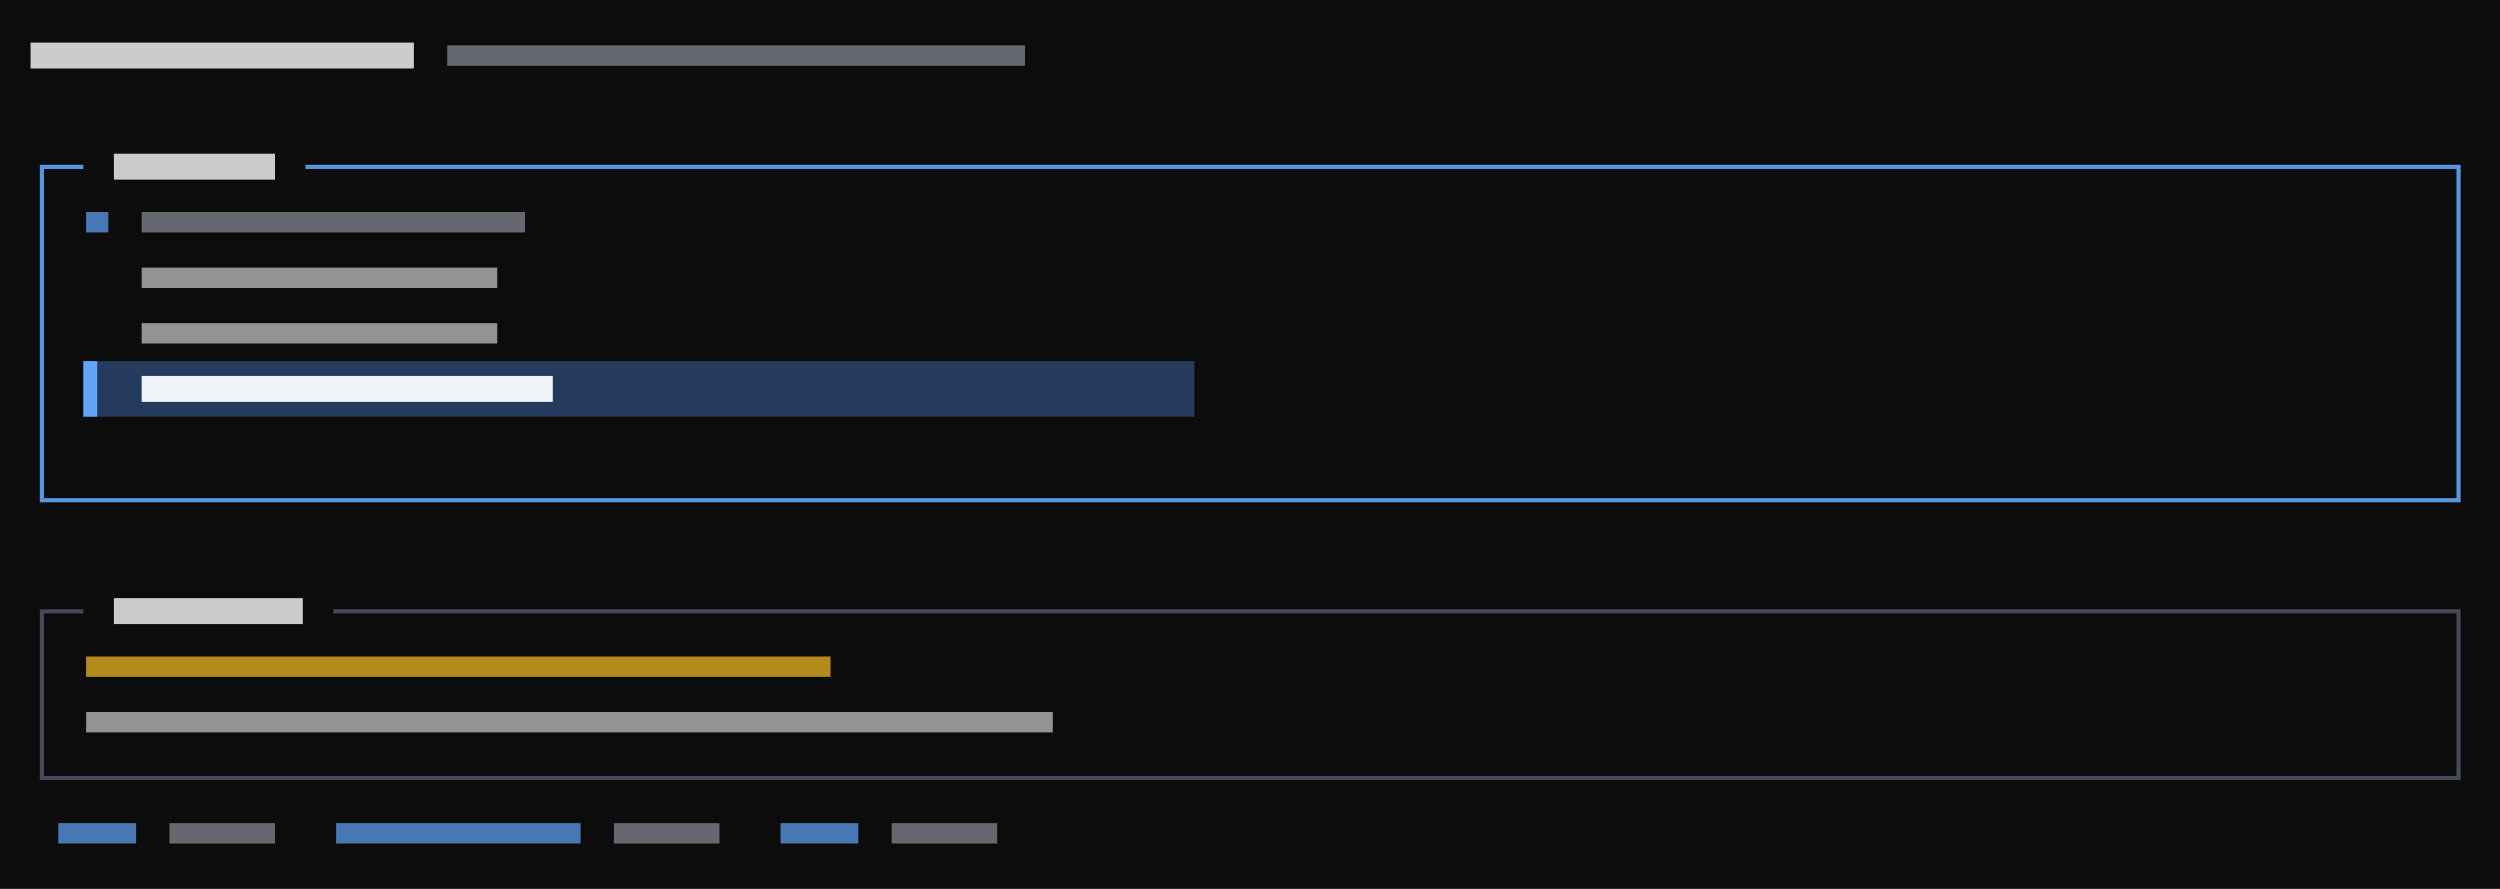
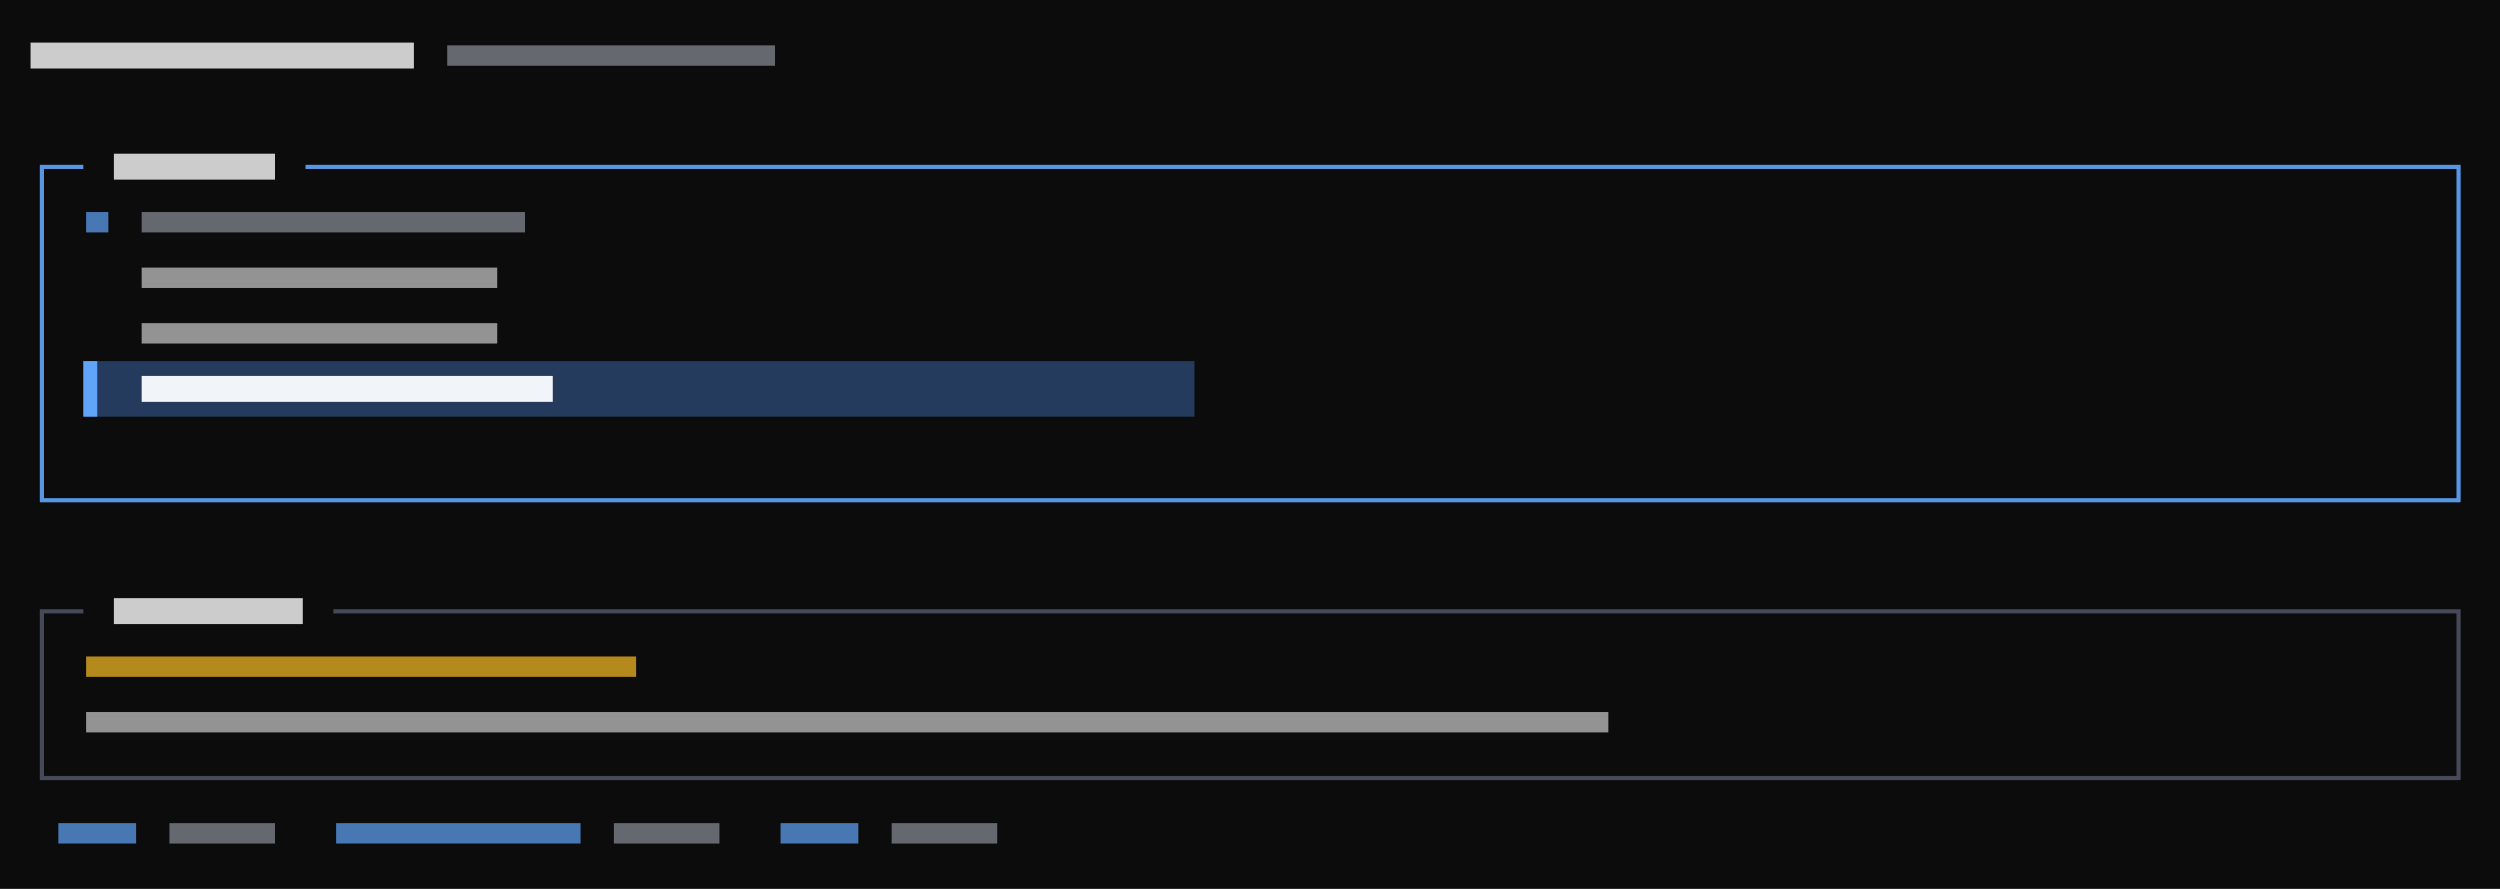
<svg xmlns="http://www.w3.org/2000/svg" viewBox="0 0 540 192" preserveAspectRatio="xMinYMin slice">
  <rect width="100%" height="100%" fill="#0c0c0c" />
  <g transform="translate(6 6)">
    <path fill="#243b5e" d="M12 72h240v12h-240zM18 72h234v12h-234zM24 72h228v12h-228zM114 72h138v12h-138zM120 72h132v12h-132zM126 72h126v12h-126zM132 72h120v12h-120zM138 72h114v12h-114zM144 72h108v12h-108zM150 72h102v12h-102zM156 72h96v12h-96zM162 72h90v12h-90zM168 72h84v12h-84zM174 72h78v12h-78zM180 72h72v12h-72zM186 72h66v12h-66zM192 72h60v12h-60zM198 72h54v12h-54zM204 72h48v12h-48zM210 72h42v12h-42zM216 72h36v12h-36zM222 72h30v12h-30zM228 72h24v12h-24zM234 72h18v12h-18zM240 72h12v12h-12zM246 72h6v12h-6z" />
    <path fill="#4b5060" opacity="0.9" d="M2.6 125.6h3.4v0.9h-3.4zM2.6 125.6h0.9v6.4h-0.9zM6 125.6h3.4v0.9h-3.4zM8.6 125.6h3.4v0.9h-3.4zM66 125.6h3.4v0.9h-3.4zM68.6 125.6h3.4v0.9h-3.4zM72 125.6h3.4v0.9h-3.4zM74.6 125.6h3.4v0.9h-3.4zM78 125.6h3.4v0.9h-3.4zM80.6 125.6h3.4v0.9h-3.4zM84 125.6h3.4v0.9h-3.4zM86.6 125.6h3.4v0.9h-3.4zM90 125.6h3.4v0.9h-3.4zM92.6 125.6h3.4v0.9h-3.4zM96 125.6h3.4v0.9h-3.4zM98.6 125.6h3.4v0.9h-3.4zM102 125.6h3.4v0.9h-3.4zM104.6 125.6h3.4v0.9h-3.4zM108 125.6h3.4v0.9h-3.4zM110.6 125.6h3.4v0.9h-3.4zM114 125.6h3.4v0.9h-3.4zM116.6 125.6h3.4v0.9h-3.4zM120 125.6h3.4v0.9h-3.4zM122.6 125.6h3.4v0.9h-3.4zM126 125.6h3.4v0.9h-3.4zM128.6 125.6h3.4v0.9h-3.4zM132 125.6h3.4v0.9h-3.4zM134.6 125.6h3.4v0.9h-3.4zM138 125.6h3.4v0.9h-3.4zM140.6 125.6h3.4v0.9h-3.4zM144 125.6h3.4v0.9h-3.4zM146.6 125.6h3.4v0.9h-3.4zM150 125.6h3.4v0.9h-3.4zM152.6 125.6h3.4v0.9h-3.4zM156 125.6h3.4v0.9h-3.4zM158.6 125.6h3.4v0.9h-3.4zM162 125.6h3.4v0.9h-3.4zM164.6 125.6h3.4v0.9h-3.4zM168 125.6h3.4v0.9h-3.4zM170.6 125.6h3.4v0.9h-3.4zM174 125.6h3.4v0.9h-3.4zM176.6 125.6h3.4v0.9h-3.4zM180 125.6h3.4v0.9h-3.4zM182.6 125.6h3.4v0.9h-3.4zM186 125.6h3.4v0.9h-3.4zM188.6 125.6h3.4v0.9h-3.4zM192 125.6h3.4v0.9h-3.4zM194.6 125.6h3.4v0.9h-3.4zM198 125.6h3.4v0.9h-3.4zM200.6 125.6h3.4v0.9h-3.4zM204 125.6h3.4v0.9h-3.4zM206.6 125.6h3.4v0.9h-3.4zM210 125.6h3.4v0.9h-3.4zM212.6 125.6h3.4v0.9h-3.4zM216 125.6h3.4v0.9h-3.4zM218.6 125.6h3.4v0.9h-3.4zM222 125.6h3.4v0.9h-3.4zM224.6 125.6h3.4v0.9h-3.4zM228 125.6h3.4v0.9h-3.4zM230.6 125.6h3.4v0.9h-3.4zM234 125.6h3.4v0.9h-3.4zM236.6 125.6h3.4v0.9h-3.4zM240 125.6h3.4v0.9h-3.4zM242.6 125.6h3.4v0.9h-3.4zM246 125.6h3.4v0.9h-3.4zM248.6 125.6h3.4v0.9h-3.4zM252 125.6h3.4v0.9h-3.4zM254.6 125.6h3.4v0.9h-3.4zM258 125.6h3.4v0.9h-3.4zM260.6 125.6h3.4v0.9h-3.4zM264 125.6h3.4v0.9h-3.4zM266.6 125.6h3.4v0.9h-3.4zM270 125.6h3.4v0.9h-3.4zM272.6 125.6h3.4v0.9h-3.4zM276 125.6h3.4v0.9h-3.4zM278.6 125.6h3.4v0.9h-3.4zM282 125.6h3.4v0.9h-3.4zM284.6 125.6h3.4v0.9h-3.4zM288 125.6h3.4v0.9h-3.4zM290.6 125.6h3.4v0.9h-3.4zM294 125.6h3.4v0.9h-3.4zM296.6 125.6h3.4v0.9h-3.4zM300 125.6h3.4v0.9h-3.4zM302.6 125.6h3.4v0.9h-3.4zM306 125.6h3.4v0.9h-3.4zM308.6 125.6h3.4v0.9h-3.4zM312 125.6h3.4v0.9h-3.4zM314.6 125.6h3.4v0.9h-3.4zM318 125.6h3.4v0.9h-3.4zM320.6 125.6h3.4v0.9h-3.4zM324 125.6h3.4v0.9h-3.4zM326.6 125.6h3.4v0.9h-3.4zM330 125.6h3.4v0.9h-3.4zM332.6 125.6h3.4v0.9h-3.4zM336 125.6h3.4v0.9h-3.4zM338.6 125.6h3.4v0.9h-3.4zM342 125.6h3.4v0.9h-3.4zM344.6 125.6h3.4v0.9h-3.4zM348 125.6h3.4v0.9h-3.4zM350.6 125.6h3.4v0.9h-3.4zM354 125.6h3.4v0.9h-3.4zM356.6 125.6h3.4v0.9h-3.4zM360 125.6h3.4v0.9h-3.4zM362.6 125.6h3.4v0.9h-3.4zM366 125.6h3.4v0.9h-3.4zM368.6 125.6h3.4v0.9h-3.4zM372 125.6h3.4v0.9h-3.4zM374.6 125.6h3.4v0.9h-3.4zM378 125.6h3.4v0.9h-3.4zM380.6 125.6h3.4v0.9h-3.4zM384 125.6h3.4v0.9h-3.4zM386.6 125.6h3.4v0.9h-3.4zM390 125.6h3.4v0.9h-3.4zM392.6 125.6h3.4v0.9h-3.4zM396 125.6h3.4v0.9h-3.4zM398.6 125.6h3.4v0.9h-3.4zM402 125.6h3.4v0.9h-3.4zM404.6 125.6h3.4v0.9h-3.4zM408 125.6h3.4v0.9h-3.4zM410.6 125.6h3.4v0.9h-3.4zM414 125.6h3.4v0.9h-3.4zM416.6 125.6h3.4v0.9h-3.4zM420 125.6h3.4v0.9h-3.4zM422.6 125.6h3.4v0.9h-3.4zM426 125.6h3.4v0.9h-3.4zM428.6 125.6h3.4v0.9h-3.4zM432 125.6h3.4v0.9h-3.4zM434.6 125.6h3.4v0.9h-3.4zM438 125.6h3.4v0.9h-3.4zM440.6 125.6h3.4v0.9h-3.4zM444 125.6h3.4v0.9h-3.4zM446.6 125.6h3.4v0.9h-3.4zM450 125.6h3.4v0.9h-3.4zM452.6 125.6h3.4v0.9h-3.4zM456 125.6h3.4v0.9h-3.4zM458.6 125.6h3.4v0.9h-3.4zM462 125.6h3.4v0.9h-3.4zM464.6 125.6h3.4v0.9h-3.4zM468 125.6h3.4v0.9h-3.4zM470.6 125.6h3.4v0.9h-3.4zM474 125.6h3.4v0.9h-3.4zM476.6 125.6h3.4v0.9h-3.4zM480 125.6h3.4v0.9h-3.4zM482.6 125.6h3.4v0.9h-3.4zM486 125.6h3.4v0.9h-3.4zM488.6 125.6h3.4v0.9h-3.4zM492 125.6h3.4v0.9h-3.4zM494.6 125.6h3.4v0.9h-3.4zM498 125.6h3.4v0.9h-3.4zM500.6 125.6h3.4v0.9h-3.4zM504 125.6h3.4v0.9h-3.4zM506.6 125.6h3.4v0.9h-3.4zM510 125.6h3.4v0.9h-3.4zM512.6 125.6h3.4v0.9h-3.4zM516 125.6h3.4v0.9h-3.4zM518.6 125.6h3.4v0.9h-3.4zM522 125.6h3.4v0.9h-3.4zM524.6 125.6h0.9v6.4h-0.9zM2.6 132h0.9v6.4h-0.9zM2.6 137.6h0.9v6.4h-0.9zM524.6 132h0.9v6.4h-0.9zM524.6 137.6h0.9v6.4h-0.9zM2.6 144h0.9v6.4h-0.9zM2.6 149.6h0.9v6.4h-0.9zM524.6 144h0.9v6.4h-0.9zM524.6 149.6h0.9v6.4h-0.9zM2.6 161.6h3.4v0.9h-3.4zM2.6 156h0.9v6.4h-0.9zM6 161.6h3.4v0.9h-3.4zM8.6 161.6h3.4v0.9h-3.4zM12 161.6h3.4v0.9h-3.4zM14.6 161.6h3.4v0.9h-3.4zM18 161.6h3.4v0.9h-3.4zM20.6 161.6h3.4v0.9h-3.4zM24 161.6h3.4v0.9h-3.4zM26.6 161.6h3.4v0.9h-3.4zM30 161.6h3.4v0.9h-3.4zM32.6 161.6h3.4v0.9h-3.4zM36 161.6h3.4v0.9h-3.4zM38.6 161.6h3.4v0.9h-3.4zM42 161.6h3.4v0.9h-3.4zM44.6 161.6h3.4v0.9h-3.4zM48 161.6h3.4v0.9h-3.4zM50.6 161.6h3.4v0.9h-3.4zM54 161.6h3.4v0.9h-3.4zM56.6 161.6h3.4v0.9h-3.4zM60 161.6h3.4v0.9h-3.4zM62.6 161.6h3.4v0.9h-3.4zM66 161.6h3.4v0.9h-3.4zM68.6 161.6h3.4v0.9h-3.4zM72 161.6h3.4v0.9h-3.4zM74.6 161.6h3.4v0.9h-3.4zM78 161.6h3.4v0.9h-3.4zM80.6 161.6h3.4v0.9h-3.4zM84 161.6h3.4v0.9h-3.4zM86.6 161.6h3.4v0.9h-3.4zM90 161.6h3.4v0.9h-3.4zM92.6 161.6h3.4v0.9h-3.4zM96 161.6h3.4v0.9h-3.4zM98.6 161.6h3.4v0.9h-3.4zM102 161.6h3.4v0.9h-3.4zM104.6 161.6h3.4v0.9h-3.4zM108 161.6h3.4v0.9h-3.4zM110.6 161.6h3.4v0.9h-3.4zM114 161.6h3.4v0.9h-3.4zM116.6 161.6h3.4v0.9h-3.4zM120 161.6h3.4v0.9h-3.4zM122.6 161.6h3.4v0.9h-3.4zM126 161.6h3.4v0.9h-3.4zM128.6 161.6h3.4v0.9h-3.4zM132 161.6h3.4v0.9h-3.4zM134.6 161.6h3.4v0.9h-3.4zM138 161.6h3.4v0.9h-3.4zM140.6 161.6h3.4v0.9h-3.4zM144 161.6h3.4v0.9h-3.4zM146.6 161.6h3.4v0.9h-3.4zM150 161.6h3.4v0.9h-3.4zM152.6 161.6h3.4v0.9h-3.4zM156 161.6h3.4v0.9h-3.4zM158.6 161.6h3.4v0.9h-3.4zM162 161.6h3.4v0.9h-3.4zM164.6 161.6h3.4v0.9h-3.4zM168 161.6h3.4v0.9h-3.4zM170.6 161.6h3.4v0.9h-3.4zM174 161.6h3.4v0.9h-3.4zM176.6 161.6h3.4v0.9h-3.4zM180 161.6h3.4v0.9h-3.4zM182.6 161.6h3.4v0.9h-3.4zM186 161.6h3.4v0.9h-3.4zM188.6 161.6h3.4v0.9h-3.4zM192 161.6h3.4v0.9h-3.4zM194.6 161.6h3.4v0.9h-3.4zM198 161.6h3.4v0.9h-3.4zM200.6 161.6h3.4v0.9h-3.4zM204 161.6h3.4v0.9h-3.4zM206.6 161.6h3.4v0.9h-3.4zM210 161.6h3.4v0.9h-3.4zM212.6 161.6h3.4v0.9h-3.4zM216 161.6h3.4v0.9h-3.4zM218.6 161.6h3.4v0.9h-3.4zM222 161.6h3.4v0.9h-3.4zM224.6 161.6h3.4v0.9h-3.4zM228 161.6h3.4v0.9h-3.4zM230.6 161.6h3.4v0.9h-3.4zM234 161.6h3.4v0.9h-3.4zM236.6 161.6h3.4v0.9h-3.4zM240 161.6h3.4v0.9h-3.4zM242.6 161.6h3.4v0.9h-3.4zM246 161.6h3.4v0.9h-3.4zM248.6 161.6h3.4v0.9h-3.4zM252 161.6h3.4v0.9h-3.4zM254.6 161.6h3.4v0.9h-3.4zM258 161.6h3.4v0.9h-3.4zM260.6 161.6h3.4v0.9h-3.4zM264 161.6h3.4v0.9h-3.4zM266.6 161.6h3.4v0.9h-3.4zM270 161.6h3.4v0.9h-3.4zM272.6 161.6h3.4v0.9h-3.4zM276 161.6h3.4v0.9h-3.4zM278.6 161.6h3.4v0.9h-3.4zM282 161.6h3.4v0.9h-3.4zM284.6 161.6h3.4v0.9h-3.4zM288 161.6h3.4v0.9h-3.4zM290.6 161.6h3.4v0.9h-3.4zM294 161.6h3.4v0.9h-3.4zM296.6 161.6h3.4v0.9h-3.4zM300 161.6h3.4v0.9h-3.4zM302.6 161.6h3.4v0.9h-3.4zM306 161.6h3.4v0.9h-3.4zM308.6 161.6h3.4v0.9h-3.4zM312 161.6h3.4v0.9h-3.4zM314.6 161.6h3.4v0.9h-3.4zM318 161.6h3.4v0.9h-3.4zM320.6 161.6h3.4v0.9h-3.4zM324 161.6h3.4v0.9h-3.4zM326.6 161.6h3.4v0.9h-3.4zM330 161.6h3.4v0.9h-3.4zM332.6 161.6h3.4v0.9h-3.4zM336 161.6h3.4v0.9h-3.4zM338.6 161.6h3.4v0.9h-3.4zM342 161.6h3.4v0.9h-3.4zM344.6 161.6h3.4v0.9h-3.4zM348 161.6h3.4v0.9h-3.4zM350.6 161.6h3.4v0.9h-3.4zM354 161.6h3.4v0.9h-3.4zM356.6 161.6h3.4v0.9h-3.4zM360 161.6h3.4v0.9h-3.4zM362.6 161.6h3.4v0.9h-3.4zM366 161.6h3.4v0.9h-3.4zM368.6 161.6h3.4v0.9h-3.4zM372 161.6h3.4v0.9h-3.4zM374.6 161.6h3.4v0.9h-3.4zM378 161.6h3.4v0.9h-3.4zM380.6 161.6h3.4v0.9h-3.4zM384 161.6h3.4v0.9h-3.4zM386.6 161.6h3.4v0.9h-3.4zM390 161.6h3.4v0.9h-3.4zM392.6 161.6h3.4v0.9h-3.4zM396 161.6h3.4v0.9h-3.4zM398.6 161.6h3.4v0.9h-3.4zM402 161.6h3.4v0.9h-3.4zM404.6 161.6h3.4v0.9h-3.4zM408 161.6h3.4v0.9h-3.4zM410.6 161.6h3.4v0.9h-3.4zM414 161.6h3.4v0.9h-3.4zM416.6 161.6h3.4v0.9h-3.4zM420 161.6h3.4v0.9h-3.4zM422.6 161.6h3.4v0.9h-3.4zM426 161.6h3.4v0.9h-3.4zM428.6 161.6h3.4v0.9h-3.4zM432 161.6h3.4v0.9h-3.4zM434.6 161.6h3.4v0.9h-3.4zM438 161.6h3.4v0.9h-3.4zM440.6 161.6h3.4v0.9h-3.4zM444 161.6h3.4v0.9h-3.4zM446.6 161.6h3.4v0.9h-3.4zM450 161.6h3.4v0.9h-3.4zM452.6 161.6h3.4v0.9h-3.4zM456 161.6h3.4v0.9h-3.4zM458.6 161.6h3.4v0.9h-3.4zM462 161.6h3.4v0.9h-3.4zM464.6 161.6h3.4v0.9h-3.4zM468 161.6h3.4v0.9h-3.4zM470.6 161.6h3.4v0.9h-3.4zM474 161.6h3.4v0.9h-3.4zM476.6 161.6h3.4v0.9h-3.4zM480 161.6h3.4v0.9h-3.4zM482.6 161.6h3.4v0.9h-3.4zM486 161.6h3.4v0.9h-3.4zM488.6 161.6h3.4v0.9h-3.4zM492 161.6h3.4v0.9h-3.4zM494.6 161.6h3.4v0.9h-3.4zM498 161.6h3.4v0.9h-3.4zM500.6 161.6h3.4v0.9h-3.4zM504 161.6h3.4v0.9h-3.4zM506.6 161.6h3.4v0.9h-3.4zM510 161.6h3.4v0.9h-3.4zM512.6 161.6h3.4v0.9h-3.4zM516 161.6h3.4v0.9h-3.4zM518.6 161.6h3.4v0.9h-3.4zM522 161.6h3.4v0.9h-3.4zM524.6 156h0.9v6.4h-0.9z" />
    <path fill="#60a5fa" opacity="0.7" d="M12.6 39.8h4.8v4.4h-4.8zM6.6 171.8h16.8v4.4h-16.8zM66.6 171.8h52.8v4.4h-52.8zM162.6 171.8h16.8v4.4h-16.8z" />
    <path fill="#60a5fa" opacity="0.9" d="M2.6 29.6h3.4v0.9h-3.4zM2.6 29.6h0.9v6.4h-0.9zM6 29.6h3.4v0.9h-3.4zM8.6 29.6h3.4v0.9h-3.4zM60 29.6h3.4v0.9h-3.4zM62.6 29.6h3.4v0.9h-3.4zM66 29.6h3.4v0.9h-3.4zM68.6 29.6h3.4v0.9h-3.4zM72 29.6h3.4v0.9h-3.4zM74.6 29.6h3.4v0.9h-3.4zM78 29.6h3.4v0.9h-3.4zM80.6 29.6h3.4v0.9h-3.4zM84 29.6h3.4v0.9h-3.4zM86.6 29.6h3.4v0.9h-3.4zM90 29.6h3.4v0.9h-3.4zM92.6 29.6h3.4v0.9h-3.4zM96 29.6h3.4v0.9h-3.4zM98.6 29.6h3.4v0.9h-3.4zM102 29.6h3.4v0.9h-3.4zM104.6 29.6h3.4v0.9h-3.4zM108 29.6h3.4v0.9h-3.4zM110.6 29.6h3.4v0.9h-3.4zM114 29.6h3.4v0.9h-3.4zM116.6 29.6h3.4v0.9h-3.4zM120 29.6h3.4v0.9h-3.4zM122.6 29.6h3.4v0.9h-3.4zM126 29.6h3.4v0.9h-3.4zM128.6 29.6h3.4v0.9h-3.4zM132 29.6h3.4v0.9h-3.4zM134.6 29.6h3.4v0.9h-3.4zM138 29.6h3.4v0.9h-3.4zM140.6 29.6h3.4v0.9h-3.4zM144 29.6h3.4v0.9h-3.4zM146.6 29.6h3.4v0.9h-3.4zM150 29.6h3.4v0.9h-3.4zM152.6 29.6h3.4v0.9h-3.4zM156 29.6h3.4v0.9h-3.4zM158.6 29.6h3.4v0.9h-3.4zM162 29.6h3.4v0.9h-3.4zM164.6 29.6h3.4v0.9h-3.4zM168 29.6h3.4v0.9h-3.4zM170.6 29.6h3.4v0.9h-3.4zM174 29.6h3.4v0.9h-3.4zM176.6 29.6h3.4v0.9h-3.4zM180 29.6h3.4v0.9h-3.4zM182.6 29.6h3.4v0.9h-3.4zM186 29.6h3.4v0.9h-3.4zM188.6 29.6h3.4v0.9h-3.4zM192 29.6h3.4v0.9h-3.4zM194.6 29.6h3.4v0.9h-3.4zM198 29.6h3.4v0.9h-3.4zM200.6 29.6h3.4v0.9h-3.4zM204 29.6h3.4v0.9h-3.4zM206.6 29.6h3.4v0.9h-3.4zM210 29.6h3.4v0.9h-3.4zM212.6 29.6h3.4v0.9h-3.4zM216 29.6h3.4v0.9h-3.4zM218.6 29.6h3.4v0.9h-3.4zM222 29.6h3.4v0.9h-3.4zM224.6 29.6h3.4v0.9h-3.4zM228 29.6h3.4v0.9h-3.4zM230.6 29.6h3.4v0.9h-3.4zM234 29.6h3.4v0.9h-3.4zM236.6 29.6h3.4v0.9h-3.4zM240 29.6h3.4v0.9h-3.4zM242.6 29.6h3.4v0.9h-3.4zM246 29.6h3.4v0.9h-3.4zM248.6 29.6h3.4v0.9h-3.4zM252 29.6h3.4v0.9h-3.4zM254.6 29.6h3.4v0.9h-3.4zM258 29.6h3.4v0.9h-3.4zM260.6 29.6h3.4v0.9h-3.4zM264 29.6h3.4v0.9h-3.4zM266.6 29.6h3.4v0.9h-3.4zM270 29.6h3.4v0.9h-3.4zM272.6 29.6h3.4v0.9h-3.4zM276 29.6h3.4v0.9h-3.4zM278.6 29.6h3.4v0.9h-3.4zM282 29.6h3.4v0.9h-3.4zM284.6 29.6h3.4v0.9h-3.4zM288 29.6h3.4v0.9h-3.4zM290.6 29.6h3.4v0.9h-3.4zM294 29.6h3.4v0.9h-3.4zM296.6 29.6h3.4v0.9h-3.4zM300 29.6h3.4v0.9h-3.4zM302.6 29.6h3.4v0.9h-3.4zM306 29.6h3.4v0.9h-3.4zM308.6 29.6h3.4v0.9h-3.4zM312 29.6h3.4v0.9h-3.4zM314.6 29.6h3.4v0.9h-3.4zM318 29.6h3.4v0.9h-3.4zM320.6 29.6h3.4v0.9h-3.4zM324 29.6h3.4v0.9h-3.4zM326.6 29.6h3.4v0.9h-3.4zM330 29.6h3.4v0.9h-3.4zM332.6 29.6h3.4v0.9h-3.4zM336 29.6h3.4v0.9h-3.4zM338.6 29.6h3.4v0.9h-3.4zM342 29.6h3.4v0.9h-3.4zM344.6 29.6h3.4v0.9h-3.4zM348 29.6h3.4v0.9h-3.4zM350.6 29.6h3.4v0.9h-3.4zM354 29.6h3.4v0.9h-3.4zM356.6 29.6h3.4v0.9h-3.4zM360 29.6h3.4v0.9h-3.4zM362.6 29.6h3.4v0.9h-3.4zM366 29.6h3.4v0.9h-3.4zM368.6 29.6h3.4v0.9h-3.4zM372 29.6h3.4v0.9h-3.4zM374.6 29.6h3.4v0.9h-3.4zM378 29.6h3.4v0.9h-3.4zM380.6 29.6h3.4v0.9h-3.4zM384 29.6h3.4v0.9h-3.4zM386.6 29.6h3.4v0.9h-3.4zM390 29.6h3.4v0.9h-3.4zM392.6 29.6h3.4v0.9h-3.4zM396 29.6h3.4v0.9h-3.4zM398.6 29.6h3.4v0.9h-3.4zM402 29.6h3.4v0.9h-3.4zM404.6 29.6h3.4v0.9h-3.4zM408 29.6h3.4v0.9h-3.4zM410.6 29.6h3.4v0.9h-3.4zM414 29.6h3.4v0.9h-3.4zM416.6 29.6h3.4v0.9h-3.4zM420 29.6h3.4v0.9h-3.4zM422.6 29.6h3.4v0.9h-3.4zM426 29.6h3.4v0.9h-3.4zM428.6 29.6h3.4v0.9h-3.4zM432 29.6h3.4v0.9h-3.4zM434.6 29.6h3.4v0.9h-3.4zM438 29.6h3.4v0.9h-3.4zM440.6 29.6h3.4v0.9h-3.4zM444 29.6h3.4v0.9h-3.4zM446.6 29.6h3.4v0.9h-3.4zM450 29.6h3.4v0.9h-3.4zM452.6 29.6h3.4v0.9h-3.4zM456 29.6h3.4v0.9h-3.4zM458.6 29.6h3.4v0.9h-3.4zM462 29.6h3.4v0.9h-3.4zM464.6 29.6h3.4v0.9h-3.4zM468 29.6h3.4v0.9h-3.4zM470.6 29.6h3.4v0.9h-3.4zM474 29.6h3.4v0.9h-3.4zM476.6 29.6h3.4v0.9h-3.4zM480 29.6h3.4v0.9h-3.4zM482.6 29.6h3.4v0.9h-3.4zM486 29.6h3.4v0.9h-3.4zM488.6 29.6h3.4v0.9h-3.4zM492 29.6h3.4v0.9h-3.4zM494.6 29.6h3.4v0.9h-3.4zM498 29.6h3.4v0.9h-3.4zM500.6 29.6h3.4v0.9h-3.4zM504 29.6h3.4v0.9h-3.4zM506.6 29.6h3.4v0.9h-3.4zM510 29.6h3.4v0.9h-3.4zM512.6 29.6h3.4v0.9h-3.4zM516 29.6h3.4v0.9h-3.4zM518.6 29.6h3.4v0.9h-3.4zM522 29.6h3.4v0.9h-3.4zM524.6 29.6h0.9v6.4h-0.9zM2.6 36h0.9v6.4h-0.9zM2.6 41.6h0.9v6.4h-0.9zM524.6 36h0.9v6.4h-0.9zM524.6 41.6h0.9v6.4h-0.9zM2.6 48h0.9v6.4h-0.9zM2.6 53.6h0.9v6.4h-0.9zM524.6 48h0.9v6.4h-0.9zM524.6 53.6h0.9v6.4h-0.9zM2.6 60h0.9v6.4h-0.9zM2.6 65.6h0.9v6.4h-0.9zM524.6 60h0.9v6.4h-0.9zM524.6 65.6h0.9v6.4h-0.9zM2.6 72h0.9v6.4h-0.9zM2.6 77.6h0.9v6.4h-0.9zM524.6 72h0.9v6.4h-0.9zM524.6 77.6h0.9v6.4h-0.9zM2.6 84h0.9v6.4h-0.9zM2.6 89.6h0.9v6.4h-0.9zM524.6 84h0.9v6.4h-0.9zM524.6 89.6h0.9v6.4h-0.9zM2.6 101.6h3.4v0.9h-3.4zM2.6 96h0.9v6.4h-0.9zM6 101.6h3.4v0.9h-3.4zM8.6 101.6h3.4v0.9h-3.4zM12 101.6h3.4v0.9h-3.4zM14.6 101.6h3.4v0.9h-3.4zM18 101.6h3.4v0.9h-3.4zM20.6 101.6h3.4v0.9h-3.4zM24 101.6h3.4v0.9h-3.4zM26.6 101.6h3.4v0.9h-3.4zM30 101.6h3.4v0.9h-3.4zM32.6 101.6h3.4v0.9h-3.4zM36 101.6h3.4v0.9h-3.4zM38.6 101.6h3.4v0.9h-3.4zM42 101.6h3.4v0.9h-3.4zM44.6 101.6h3.4v0.9h-3.4zM48 101.6h3.4v0.9h-3.4zM50.6 101.6h3.4v0.9h-3.4zM54 101.6h3.4v0.9h-3.4zM56.6 101.6h3.4v0.9h-3.4zM60 101.6h3.4v0.9h-3.4zM62.6 101.6h3.4v0.9h-3.4zM66 101.6h3.4v0.9h-3.4zM68.6 101.6h3.4v0.9h-3.4zM72 101.6h3.4v0.9h-3.4zM74.6 101.6h3.4v0.9h-3.4zM78 101.6h3.4v0.9h-3.4zM80.6 101.6h3.4v0.9h-3.4zM84 101.6h3.4v0.9h-3.4zM86.6 101.6h3.4v0.9h-3.4zM90 101.6h3.4v0.9h-3.4zM92.6 101.6h3.4v0.9h-3.4zM96 101.6h3.4v0.9h-3.4zM98.6 101.6h3.4v0.9h-3.4zM102 101.6h3.4v0.9h-3.4zM104.6 101.6h3.4v0.9h-3.4zM108 101.6h3.4v0.9h-3.4zM110.6 101.6h3.4v0.9h-3.4zM114 101.6h3.4v0.9h-3.4zM116.6 101.6h3.4v0.9h-3.4zM120 101.6h3.4v0.9h-3.4zM122.6 101.6h3.4v0.9h-3.4zM126 101.6h3.4v0.9h-3.4zM128.6 101.6h3.4v0.9h-3.4zM132 101.6h3.4v0.9h-3.4zM134.6 101.6h3.4v0.9h-3.4zM138 101.6h3.4v0.9h-3.4zM140.6 101.6h3.4v0.9h-3.4zM144 101.6h3.4v0.9h-3.4zM146.6 101.6h3.4v0.9h-3.4zM150 101.6h3.4v0.9h-3.4zM152.6 101.6h3.4v0.9h-3.4zM156 101.6h3.4v0.9h-3.4zM158.6 101.6h3.4v0.9h-3.4zM162 101.6h3.4v0.9h-3.4zM164.6 101.6h3.4v0.9h-3.4zM168 101.6h3.4v0.9h-3.4zM170.6 101.6h3.4v0.9h-3.4zM174 101.6h3.4v0.9h-3.4zM176.6 101.6h3.4v0.9h-3.4zM180 101.6h3.4v0.9h-3.4zM182.6 101.6h3.4v0.9h-3.4zM186 101.6h3.4v0.9h-3.4zM188.6 101.6h3.4v0.9h-3.4zM192 101.6h3.4v0.9h-3.4zM194.6 101.6h3.4v0.9h-3.4zM198 101.6h3.4v0.9h-3.4zM200.6 101.6h3.4v0.9h-3.4zM204 101.6h3.4v0.9h-3.4zM206.6 101.6h3.4v0.9h-3.4zM210 101.6h3.4v0.9h-3.4zM212.6 101.6h3.4v0.9h-3.4zM216 101.6h3.4v0.9h-3.4zM218.6 101.6h3.4v0.9h-3.4zM222 101.6h3.4v0.9h-3.4zM224.6 101.6h3.4v0.9h-3.4zM228 101.6h3.4v0.9h-3.4zM230.6 101.6h3.4v0.9h-3.4zM234 101.6h3.4v0.9h-3.4zM236.6 101.6h3.4v0.9h-3.4zM240 101.6h3.4v0.9h-3.4zM242.6 101.6h3.4v0.9h-3.4zM246 101.6h3.4v0.9h-3.4zM248.6 101.6h3.4v0.9h-3.4zM252 101.6h3.4v0.9h-3.4zM254.6 101.6h3.4v0.9h-3.4zM258 101.6h3.4v0.9h-3.4zM260.6 101.6h3.4v0.9h-3.4zM264 101.6h3.4v0.9h-3.4zM266.6 101.6h3.4v0.9h-3.4zM270 101.6h3.4v0.9h-3.4zM272.6 101.6h3.4v0.9h-3.4zM276 101.6h3.4v0.9h-3.4zM278.6 101.6h3.4v0.9h-3.4zM282 101.6h3.4v0.9h-3.4zM284.6 101.6h3.4v0.9h-3.4zM288 101.6h3.4v0.9h-3.4zM290.6 101.6h3.4v0.9h-3.4zM294 101.6h3.4v0.9h-3.4zM296.6 101.6h3.4v0.9h-3.4zM300 101.6h3.4v0.9h-3.4zM302.6 101.6h3.4v0.9h-3.4zM306 101.6h3.4v0.9h-3.4zM308.6 101.6h3.4v0.9h-3.4zM312 101.6h3.4v0.9h-3.4zM314.6 101.6h3.4v0.9h-3.4zM318 101.6h3.4v0.9h-3.4zM320.6 101.6h3.4v0.9h-3.4zM324 101.6h3.4v0.9h-3.4zM326.6 101.6h3.4v0.9h-3.4zM330 101.6h3.4v0.9h-3.4zM332.6 101.6h3.4v0.9h-3.4zM336 101.6h3.4v0.9h-3.4zM338.6 101.6h3.4v0.9h-3.4zM342 101.6h3.4v0.9h-3.4zM344.6 101.6h3.4v0.9h-3.4zM348 101.6h3.4v0.9h-3.4zM350.6 101.6h3.4v0.9h-3.4zM354 101.6h3.4v0.9h-3.4zM356.6 101.6h3.4v0.9h-3.4zM360 101.6h3.4v0.9h-3.4zM362.6 101.6h3.4v0.9h-3.4zM366 101.6h3.4v0.9h-3.4zM368.6 101.6h3.4v0.9h-3.4zM372 101.6h3.4v0.9h-3.4zM374.6 101.6h3.4v0.9h-3.4zM378 101.6h3.4v0.9h-3.4zM380.6 101.6h3.4v0.9h-3.4zM384 101.6h3.4v0.9h-3.4zM386.6 101.6h3.4v0.9h-3.4zM390 101.6h3.4v0.9h-3.4zM392.6 101.6h3.4v0.9h-3.4zM396 101.6h3.4v0.9h-3.4zM398.6 101.6h3.4v0.9h-3.4zM402 101.6h3.4v0.9h-3.4zM404.6 101.6h3.4v0.9h-3.4zM408 101.6h3.4v0.9h-3.4zM410.6 101.6h3.4v0.9h-3.4zM414 101.6h3.4v0.9h-3.4zM416.6 101.6h3.4v0.9h-3.4zM420 101.6h3.4v0.9h-3.4zM422.6 101.6h3.4v0.9h-3.4zM426 101.6h3.4v0.9h-3.4zM428.6 101.6h3.4v0.9h-3.4zM432 101.6h3.4v0.9h-3.4zM434.6 101.6h3.4v0.9h-3.4zM438 101.6h3.4v0.9h-3.4zM440.6 101.6h3.4v0.9h-3.4zM444 101.6h3.4v0.9h-3.4zM446.6 101.6h3.4v0.9h-3.4zM450 101.6h3.4v0.9h-3.4zM452.6 101.6h3.4v0.9h-3.4zM456 101.6h3.4v0.9h-3.4zM458.6 101.6h3.4v0.9h-3.4zM462 101.6h3.4v0.9h-3.4zM464.6 101.6h3.4v0.9h-3.4zM468 101.6h3.4v0.9h-3.4zM470.6 101.6h3.4v0.9h-3.4zM474 101.6h3.4v0.9h-3.4zM476.6 101.6h3.4v0.9h-3.4zM480 101.6h3.4v0.9h-3.4zM482.6 101.6h3.4v0.9h-3.4zM486 101.6h3.4v0.9h-3.4zM488.6 101.6h3.4v0.9h-3.4zM492 101.6h3.4v0.9h-3.4zM494.6 101.6h3.4v0.9h-3.4zM498 101.6h3.4v0.9h-3.4zM500.6 101.6h3.4v0.9h-3.4zM504 101.6h3.4v0.9h-3.4zM506.6 101.6h3.4v0.9h-3.4zM510 101.6h3.4v0.9h-3.4zM512.6 101.6h3.4v0.9h-3.4zM516 101.6h3.4v0.9h-3.4zM518.6 101.6h3.4v0.9h-3.4zM522 101.6h3.4v0.9h-3.4zM524.6 96h0.9v6.4h-0.9z" />
    <path fill="#60a5fa" d="M12 72h3v12h-3z" />
-     <path fill="#8b8f9a" opacity="0.7" d="M90.6 3.8h124.8v4.4h-124.8zM24.6 39.8h82.8v4.4h-82.8zM30.6 171.8h22.8v4.4h-22.8zM126.6 171.8h22.8v4.4h-22.8zM186.6 171.8h22.8v4.4h-22.8z" />
-     <path fill="#cccccc" opacity="0.7" d="M24.6 51.8h76.8v4.4h-76.8zM24.6 63.8h76.8v4.4h-76.8zM12.6 147.8h208.8v4.4h-208.8z" />
+     <path fill="#8b8f9a" opacity="0.7" d="M90.6 3.8h70.8v4.4h-70.8zM24.6 39.8h82.8v4.4h-82.8zM30.6 171.8h22.8v4.4h-22.8zM126.6 171.8h22.8v4.4h-22.8zM186.6 171.8h22.8v4.4h-22.8z" />
+     <path fill="#cccccc" opacity="0.7" d="M24.6 51.8h76.8v4.4h-76.8zM24.6 63.8h76.8v4.4h-76.8zM12.6 147.8h328.8v4.4h-328.8z" />
    <path fill="#cccccc" d="M0.6 3.2h82.8v5.6h-82.8zM18.6 27.2h34.8v5.6h-34.8zM18.6 123.2h40.8v5.6h-40.8z" />
    <path fill="#f1f5f9" d="M24.6 75.2h88.8v5.6h-88.8z" />
-     <path fill="#fbbf24" opacity="0.7" d="M12.6 135.8h160.8v4.4h-160.8z" />
+     <path fill="#fbbf24" opacity="0.7" d="M12.6 135.8h118.8v4.4h-118.8z" />
  </g>
</svg>
